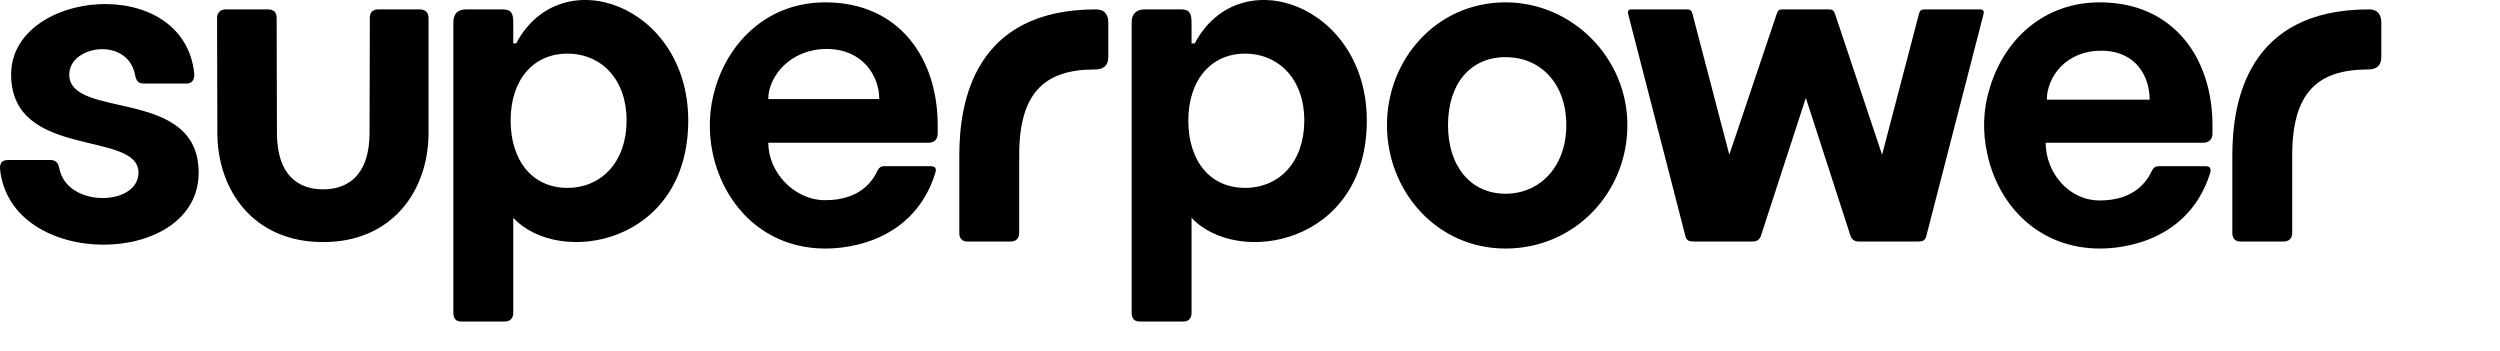
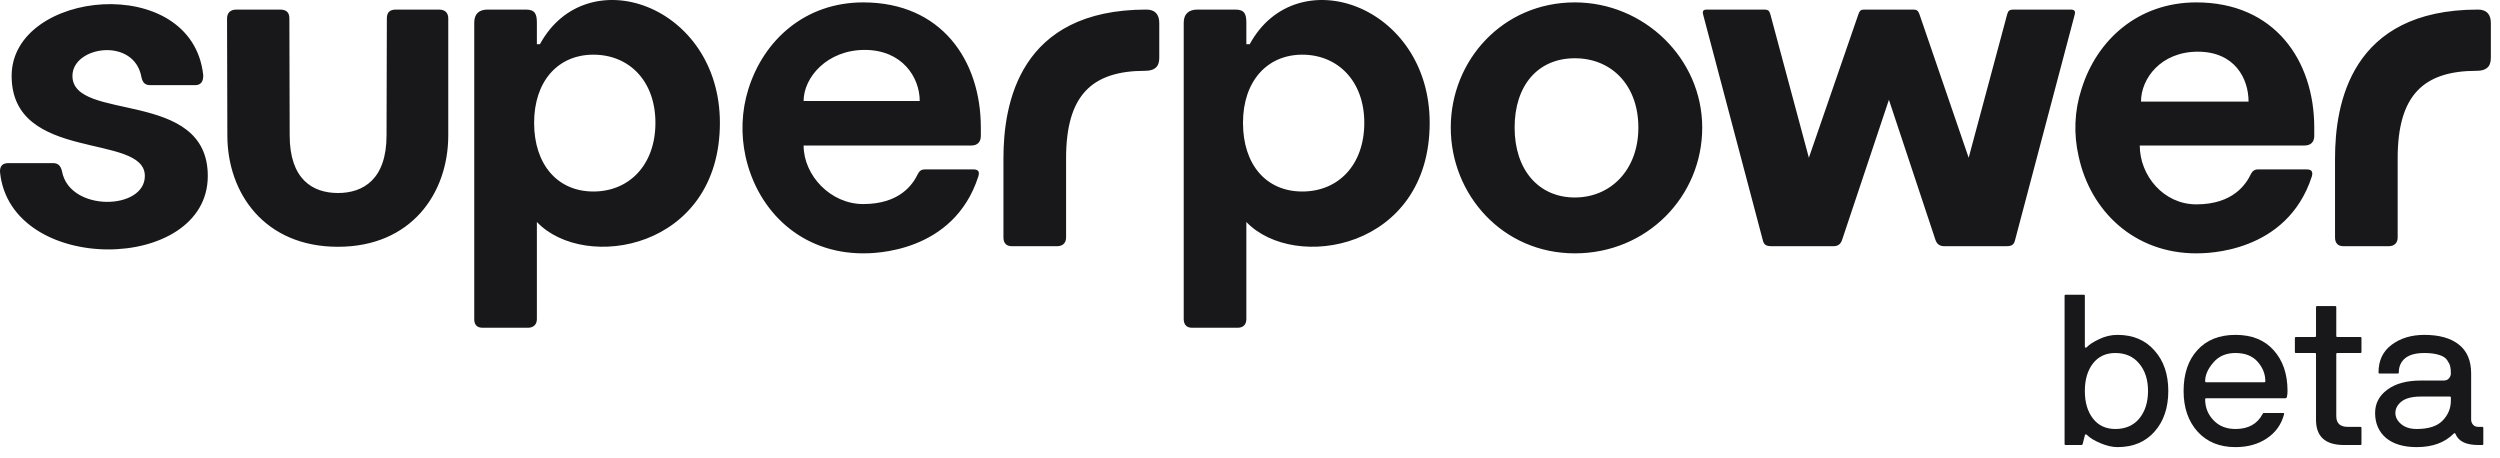
- <svg xmlns="http://www.w3.org/2000/svg" viewBox="0 0 1664 233" fill="black">
-   <path d="M7.402 49.554C7.402 -6.822 122.115 -18.526 129.309 48.969C129.503 53.456 127.559 55.601 124.254 55.601H95.672C92.367 55.601 90.812 54.041 90.034 50.53C85.562 24 46.093 30.047 46.093 49.554C46.093 79.986 132.225 57.552 132.225 114.903C132.225 178.497 6.624 180.057 0.013 112.367C-0.181 108.271 1.763 106.515 5.263 106.515H33.844C36.955 106.515 38.705 108.271 39.483 111.977C44.343 138.507 92.173 137.337 92.173 114.903C92.173 86.423 7.402 106.515 7.402 49.554ZM246.161 12.1C246.161 8.394 247.716 6.248 251.994 6.248H279.214C283.297 6.248 285.241 8.394 285.241 12.1V88.374C285.241 126.218 261.715 161.135 215.052 161.135C168.389 161.135 144.669 126.218 144.669 88.374L144.474 12.1C144.474 8.394 146.613 6.248 150.502 6.248H178.11C182.582 6.248 184.138 8.394 184.138 12.1L184.332 88.374C184.332 117.049 198.914 126.022 215.052 126.022C231.19 126.022 245.966 117.049 245.966 88.374L246.161 12.1ZM585.245 65.94H511.362C511.362 50.53 526.333 32.583 550.248 32.583C574.163 32.583 585.245 50.53 585.245 65.94ZM624.131 88.764V83.302C624.131 39.41 599.05 1.566 549.276 1.566C512.334 1.566 485.892 26.145 476.17 58.333C471.893 72.378 471.31 87.593 474.421 102.224C482.198 138.117 510.001 165.427 549.276 165.427C555.498 165.427 606.827 165.427 622.576 115.098C623.548 111.782 622.187 110.612 619.465 110.612H588.356C586.412 110.612 585.051 111.587 584.079 113.538C580.968 120.17 572.802 133.24 549.276 133.24C528.472 133.24 511.362 114.513 511.362 95.006H618.104C621.992 95.006 624.131 92.665 624.131 88.764ZM1430.82 66.33H1362.38C1362.38 51.31 1375.02 33.753 1398.54 33.753C1422.07 33.753 1430.82 51.31 1430.82 66.33ZM1472.62 88.764V83.302C1472.62 39.41 1447.34 1.566 1397.57 1.566C1360.63 1.566 1334.19 25.951 1324.46 58.333C1319.99 72.378 1319.41 87.593 1322.71 102.224C1330.3 138.117 1358.3 165.427 1397.57 165.427C1403.79 165.427 1455.12 165.427 1471.06 115.294C1472.04 111.782 1470.68 110.612 1467.76 110.612H1436.84C1434.71 110.612 1433.35 111.587 1432.37 113.538C1429.26 120.17 1421.1 133.435 1397.57 133.435C1376.77 133.435 1361.6 114.708 1361.6 95.006H1466.4C1470.48 95.006 1472.62 92.665 1472.62 88.764ZM1576.83 6.248C1582.28 6.248 1585 9.369 1585 15.026V37.85C1585 43.702 1581.89 46.238 1576.06 46.238C1542.03 46.238 1525.7 62.234 1525.7 103.394V155.088C1525.7 158.795 1523.37 160.745 1520.06 160.745H1491.09C1487.79 160.745 1485.84 158.795 1485.84 155.088V103.394C1485.84 67.891 1495.76 6.248 1576.83 6.248ZM1217.53 6.248H1186.23C1184.09 6.248 1183.31 7.028 1182.53 9.369L1151.03 103.004L1126.54 9.369C1125.95 7.028 1124.98 6.248 1122.84 6.248H1086.09C1082.98 6.248 1083.37 8.199 1083.96 10.345L1121.68 156.649C1122.45 159.965 1123.81 160.745 1127.51 160.745H1166.59C1169.5 160.745 1171.25 159.575 1172.23 156.454L1201.97 65.16L1231.53 156.454C1232.5 159.575 1234.44 160.745 1237.17 160.745H1276.44C1280.13 160.745 1281.5 159.965 1282.27 156.649L1319.99 10.345C1320.58 8.199 1320.97 6.248 1317.66 6.248H1281.11C1278.77 6.248 1277.8 7.028 1277.22 9.369L1252.72 103.004L1221.42 9.369C1220.64 7.028 1219.67 6.248 1217.53 6.248ZM963.799 83.302C963.799 55.797 978.575 38.045 1002.1 38.045C1025.63 38.045 1042.54 55.797 1042.54 83.302C1042.54 110.807 1025.04 128.949 1002.1 128.949C979.159 128.949 963.799 111.002 963.799 83.302ZM1002.1 1.566C956.216 1.566 923.163 39.41 923.163 83.302C923.163 127.193 956.216 165.427 1002.1 165.427C1047.99 165.427 1083.18 128.363 1083.18 83.302C1083.18 38.24 1046.24 1.566 1002.1 1.566ZM729.512 6.248C734.956 6.248 737.678 9.369 737.678 15.026V37.85C737.678 43.702 734.567 46.238 728.734 46.238C694.709 46.238 678.377 62.234 678.377 103.394V155.088C678.377 158.795 676.044 160.745 672.738 160.745H643.768C640.463 160.745 638.519 158.795 638.519 155.088V103.394C638.519 67.891 648.435 6.248 729.512 6.248ZM790.951 80.18C790.951 107.296 805.533 125.047 828.67 125.047C851.808 125.047 868.14 107.491 868.14 80.18C868.14 52.87 851.224 35.704 828.67 35.704C806.117 35.704 790.951 53.261 790.951 80.18ZM793.09 144.944V208.343C793.09 212.049 790.951 214 787.646 214H758.482C755.176 214 753.232 212.049 753.232 208.343V14.831C753.232 9.174 756.343 6.248 761.981 6.248H786.091C791.923 6.248 793.09 9.174 793.09 14.831V28.877H795.229C824.976 -27.304 909.747 3.127 909.747 80.18C909.747 162.891 823.615 177.717 793.09 144.944ZM339.876 80.18C339.876 107.296 354.652 125.047 377.595 125.047C400.537 125.047 417.064 107.491 417.064 80.18C417.064 52.87 400.343 35.704 377.595 35.704C354.847 35.704 339.876 53.261 339.876 80.18ZM341.625 144.944V208.343C341.625 212.049 339.292 214 335.987 214H307.017C303.517 214 301.767 212.049 301.767 208.343V14.831C301.767 9.174 304.684 6.248 310.322 6.248H334.626C340.459 6.248 341.625 9.174 341.625 14.831V28.877H343.57C373.317 -27.304 458.089 3.127 458.089 80.18C458.089 162.891 371.956 177.717 341.625 144.944Z" />
+ <svg xmlns="http://www.w3.org/2000/svg" viewBox="0 0 164 30" fill="none">
+   <path d="M0.763 4.979C0.763 -0.685 12.589 -1.861 13.331 4.92C13.351 5.371 13.15 5.586 12.809 5.586H9.863C9.522 5.586 9.362 5.429 9.282 5.077C8.821 2.411 4.752 3.019 4.752 4.979C4.752 8.036 13.631 5.782 13.631 11.544C13.631 17.933 0.683 18.09 0.001 11.289C-0.019 10.878 0.182 10.701 0.543 10.701H3.489C3.81 10.701 3.99 10.878 4.07 11.25C4.571 13.915 9.502 13.798 9.502 11.544C9.502 8.683 0.763 10.701 0.763 4.979ZM25.377 1.216C25.377 0.843 25.537 0.628 25.978 0.628H28.785C29.206 0.628 29.406 0.843 29.406 1.216V8.879C29.406 12.681 26.981 16.189 22.17 16.189C17.36 16.189 14.914 12.681 14.914 8.879L14.894 1.216C14.894 0.843 15.114 0.628 15.515 0.628H18.362C18.823 0.628 18.983 0.843 18.983 1.216L19.003 8.879C19.003 11.76 20.506 12.661 22.17 12.661C23.834 12.661 25.357 11.76 25.357 8.879L25.377 1.216ZM60.334 6.625H52.717C52.717 5.077 54.261 3.274 56.726 3.274C59.191 3.274 60.334 5.077 60.334 6.625ZM64.343 8.918V8.369C64.343 3.959 61.757 0.157 56.626 0.157C52.817 0.157 50.091 2.627 49.089 5.861C48.648 7.272 48.588 8.8 48.909 10.27C49.711 13.876 52.577 16.62 56.626 16.62C57.267 16.62 62.559 16.62 64.182 11.564C64.282 11.23 64.142 11.113 63.861 11.113H60.654C60.454 11.113 60.314 11.211 60.214 11.407C59.893 12.073 59.051 13.386 56.626 13.386C54.481 13.386 52.717 11.505 52.717 9.545H63.721C64.122 9.545 64.343 9.31 64.343 8.918ZM147.505 6.664H140.45C140.45 5.155 141.752 3.391 144.178 3.391C146.603 3.391 147.505 5.155 147.505 6.664ZM151.815 8.918V8.369C151.815 3.959 149.209 0.157 144.078 0.157C140.269 0.157 137.543 2.607 136.541 5.861C136.08 7.272 136.02 8.8 136.361 10.27C137.142 13.876 140.029 16.62 144.078 16.62C144.719 16.62 150.011 16.62 151.654 11.583C151.754 11.23 151.614 11.113 151.313 11.113H148.126C147.906 11.113 147.766 11.211 147.665 11.407C147.345 12.073 146.503 13.406 144.078 13.406C141.933 13.406 140.369 11.524 140.369 9.545H151.173C151.594 9.545 151.815 9.31 151.815 8.918ZM162.558 0.628C163.119 0.628 163.4 0.941 163.4 1.51V3.803C163.4 4.391 163.079 4.645 162.478 4.645C158.97 4.645 157.287 6.252 157.287 10.388V15.581C157.287 15.954 157.046 16.15 156.705 16.15H153.719C153.378 16.15 153.178 15.954 153.178 15.581V10.388C153.178 6.821 154.2 0.628 162.558 0.628ZM125.517 0.628H122.29C122.069 0.628 121.989 0.706 121.909 0.941L118.662 10.348L116.136 0.941C116.076 0.706 115.976 0.628 115.755 0.628H111.967C111.646 0.628 111.686 0.824 111.747 1.039L115.635 15.738C115.715 16.071 115.856 16.15 116.236 16.15H120.265C120.566 16.15 120.746 16.032 120.847 15.719L123.913 6.546L126.96 15.719C127.06 16.032 127.261 16.15 127.541 16.15H131.59C131.971 16.15 132.111 16.071 132.191 15.738L136.08 1.039C136.14 0.824 136.18 0.628 135.84 0.628H132.071C131.831 0.628 131.73 0.706 131.67 0.941L129.145 10.348L125.918 0.941C125.838 0.706 125.737 0.628 125.517 0.628ZM99.359 8.369C99.359 5.606 100.883 3.822 103.308 3.822C105.733 3.822 107.477 5.606 107.477 8.369C107.477 11.133 105.673 12.955 103.308 12.955C100.943 12.955 99.359 11.152 99.359 8.369ZM103.308 0.157C98.578 0.157 95.17 3.959 95.17 8.369C95.17 12.779 98.578 16.62 103.308 16.62C108.038 16.62 111.666 12.896 111.666 8.369C111.666 3.842 107.858 0.157 103.308 0.157ZM75.206 0.628C75.768 0.628 76.048 0.941 76.048 1.51V3.803C76.048 4.391 75.728 4.645 75.126 4.645C71.619 4.645 69.935 6.252 69.935 10.388V15.581C69.935 15.954 69.694 16.15 69.354 16.15H66.367C66.026 16.15 65.826 15.954 65.826 15.581V10.388C65.826 6.821 66.848 0.628 75.206 0.628ZM81.54 8.056C81.54 10.78 83.044 12.563 85.429 12.563C87.814 12.563 89.498 10.799 89.498 8.056C89.498 5.312 87.754 3.587 85.429 3.587C83.104 3.587 81.54 5.351 81.54 8.056ZM81.761 14.562V20.932C81.761 21.304 81.54 21.5 81.2 21.5H78.193C77.852 21.5 77.652 21.304 77.652 20.932V1.49C77.652 0.922 77.972 0.628 78.554 0.628H81.039C81.641 0.628 81.761 0.922 81.761 1.49V2.901H81.981C85.048 -2.743 93.787 0.314 93.787 8.056C93.787 16.365 84.908 17.855 81.761 14.562ZM35.038 8.056C35.038 10.78 36.562 12.563 38.927 12.563C41.292 12.563 42.996 10.799 42.996 8.056C42.996 5.312 41.272 3.587 38.927 3.587C36.582 3.587 35.038 5.351 35.038 8.056ZM35.219 14.562V20.932C35.219 21.304 34.978 21.5 34.637 21.5H31.651C31.29 21.5 31.11 21.304 31.11 20.932V1.49C31.11 0.922 31.41 0.628 31.992 0.628H34.497C35.098 0.628 35.219 0.922 35.219 1.49V2.901H35.419C38.486 -2.743 47.225 0.314 47.225 8.056C47.225 16.365 38.346 17.855 35.219 14.562Z" fill="#18181B" />
+   <path d="M136.556 29.192H135.506C135.459 29.192 135.436 29.168 135.436 29.122V19.405C135.436 19.359 135.459 19.335 135.506 19.335H136.696C136.743 19.335 136.766 19.359 136.766 19.405V22.738C136.766 22.765 136.78 22.789 136.808 22.808C136.836 22.817 136.869 22.803 136.906 22.765C137.037 22.616 137.293 22.448 137.676 22.262C138.068 22.066 138.479 21.968 138.908 21.968C139.925 21.968 140.733 22.308 141.33 22.989C141.937 23.662 142.24 24.548 142.24 25.649C142.24 26.751 141.937 27.642 141.33 28.323C140.733 28.995 139.925 29.331 138.908 29.331C138.572 29.331 138.203 29.247 137.802 29.079C137.401 28.912 137.102 28.73 136.906 28.534C136.841 28.468 136.794 28.477 136.766 28.561L136.626 29.122C136.607 29.168 136.584 29.192 136.556 29.192ZM140.336 27.456C140.719 26.989 140.91 26.387 140.91 25.649C140.91 24.912 140.719 24.315 140.336 23.858C139.953 23.391 139.431 23.157 138.768 23.157C138.143 23.157 137.653 23.386 137.298 23.843C136.943 24.301 136.766 24.903 136.766 25.649C136.766 26.396 136.943 26.998 137.298 27.456C137.653 27.913 138.143 28.142 138.768 28.142C139.431 28.142 139.953 27.913 140.336 27.456Z" fill="#18181B" />
+   <path d="M149.922 26.125H144.728C144.681 26.125 144.658 26.149 144.658 26.195C144.658 26.727 144.84 27.185 145.204 27.567C145.568 27.95 146.049 28.142 146.646 28.142C147.486 28.142 148.079 27.815 148.424 27.162C148.443 27.115 148.475 27.091 148.522 27.091H149.768C149.824 27.091 149.847 27.115 149.838 27.162C149.661 27.843 149.283 28.375 148.704 28.758C148.135 29.14 147.449 29.331 146.646 29.331C145.61 29.331 144.784 28.995 144.168 28.323C143.552 27.642 143.244 26.751 143.244 25.649C143.244 24.529 143.542 23.638 144.14 22.976C144.747 22.303 145.582 21.968 146.646 21.968C147.719 21.968 148.555 22.303 149.152 22.976C149.758 23.648 150.062 24.539 150.062 25.649C150.062 25.799 150.048 25.93 150.02 26.041C150.001 26.098 149.969 26.125 149.922 26.125ZM148.606 25.006C148.606 24.539 148.438 24.114 148.102 23.732C147.766 23.349 147.281 23.157 146.646 23.157C146.03 23.157 145.544 23.367 145.19 23.788C144.835 24.198 144.658 24.604 144.658 25.006C144.658 25.052 144.681 25.076 144.728 25.076H148.536C148.583 25.076 148.606 25.052 148.606 25.006Z" fill="#18181B" />
+   <path d="M154.912 28.072V29.122C154.912 29.168 154.888 29.192 154.842 29.192H153.764C152.541 29.192 151.93 28.641 151.93 27.54V23.227C151.93 23.181 151.906 23.157 151.86 23.157H150.614C150.567 23.157 150.544 23.134 150.544 23.087V22.177C150.544 22.131 150.567 22.108 150.614 22.108H151.86C151.906 22.108 151.93 22.084 151.93 22.038V20.148C151.93 20.101 151.953 20.078 152 20.078H153.19C153.236 20.078 153.26 20.101 153.26 20.148V22.038C153.26 22.084 153.283 22.108 153.33 22.108H154.842C154.888 22.108 154.912 22.131 154.912 22.177V23.087C154.912 23.134 154.888 23.157 154.842 23.157H153.33C153.283 23.157 153.26 23.181 153.26 23.227V27.302C153.26 27.768 153.512 28.002 154.016 28.002H154.842C154.888 28.002 154.912 28.025 154.912 28.072Z" fill="#18181B" />
+   <path d="M162.905 28.072V29.122C162.905 29.168 162.882 29.192 162.835 29.192H162.569C161.776 29.192 161.281 28.953 161.085 28.477C161.057 28.403 161.015 28.393 160.959 28.45C160.371 29.038 159.564 29.331 158.537 29.331C157.678 29.331 157.006 29.131 156.521 28.73C156.045 28.319 155.807 27.773 155.807 27.091C155.807 26.466 156.073 25.957 156.605 25.566C157.137 25.164 157.874 24.963 158.817 24.963H160.315C160.455 24.963 160.567 24.917 160.651 24.823C160.735 24.721 160.777 24.613 160.777 24.502C160.777 24.315 160.763 24.161 160.735 24.04C160.707 23.918 160.642 23.783 160.539 23.634C160.436 23.475 160.259 23.358 160.007 23.284C159.755 23.2 159.433 23.157 159.041 23.157C158.472 23.157 158.047 23.274 157.767 23.508C157.496 23.741 157.361 24.049 157.361 24.431C157.361 24.478 157.338 24.502 157.291 24.502H156.101C156.054 24.502 156.031 24.478 156.031 24.431C156.031 23.648 156.32 23.041 156.899 22.611C157.478 22.182 158.192 21.968 159.041 21.968C160.021 21.968 160.777 22.182 161.309 22.611C161.841 23.032 162.107 23.662 162.107 24.502V27.54C162.107 27.651 162.149 27.759 162.233 27.861C162.317 27.955 162.429 28.002 162.569 28.002H162.835C162.882 28.002 162.905 28.025 162.905 28.072ZM160.777 26.279V26.084C160.777 26.037 160.754 26.014 160.707 26.014H158.817C158.238 26.014 157.814 26.121 157.543 26.335C157.272 26.55 157.137 26.802 157.137 27.091C157.137 27.362 157.263 27.605 157.515 27.82C157.767 28.034 158.108 28.142 158.537 28.142C159.312 28.142 159.876 27.959 160.231 27.596C160.595 27.222 160.777 26.784 160.777 26.279Z" fill="#18181B" />
</svg>
